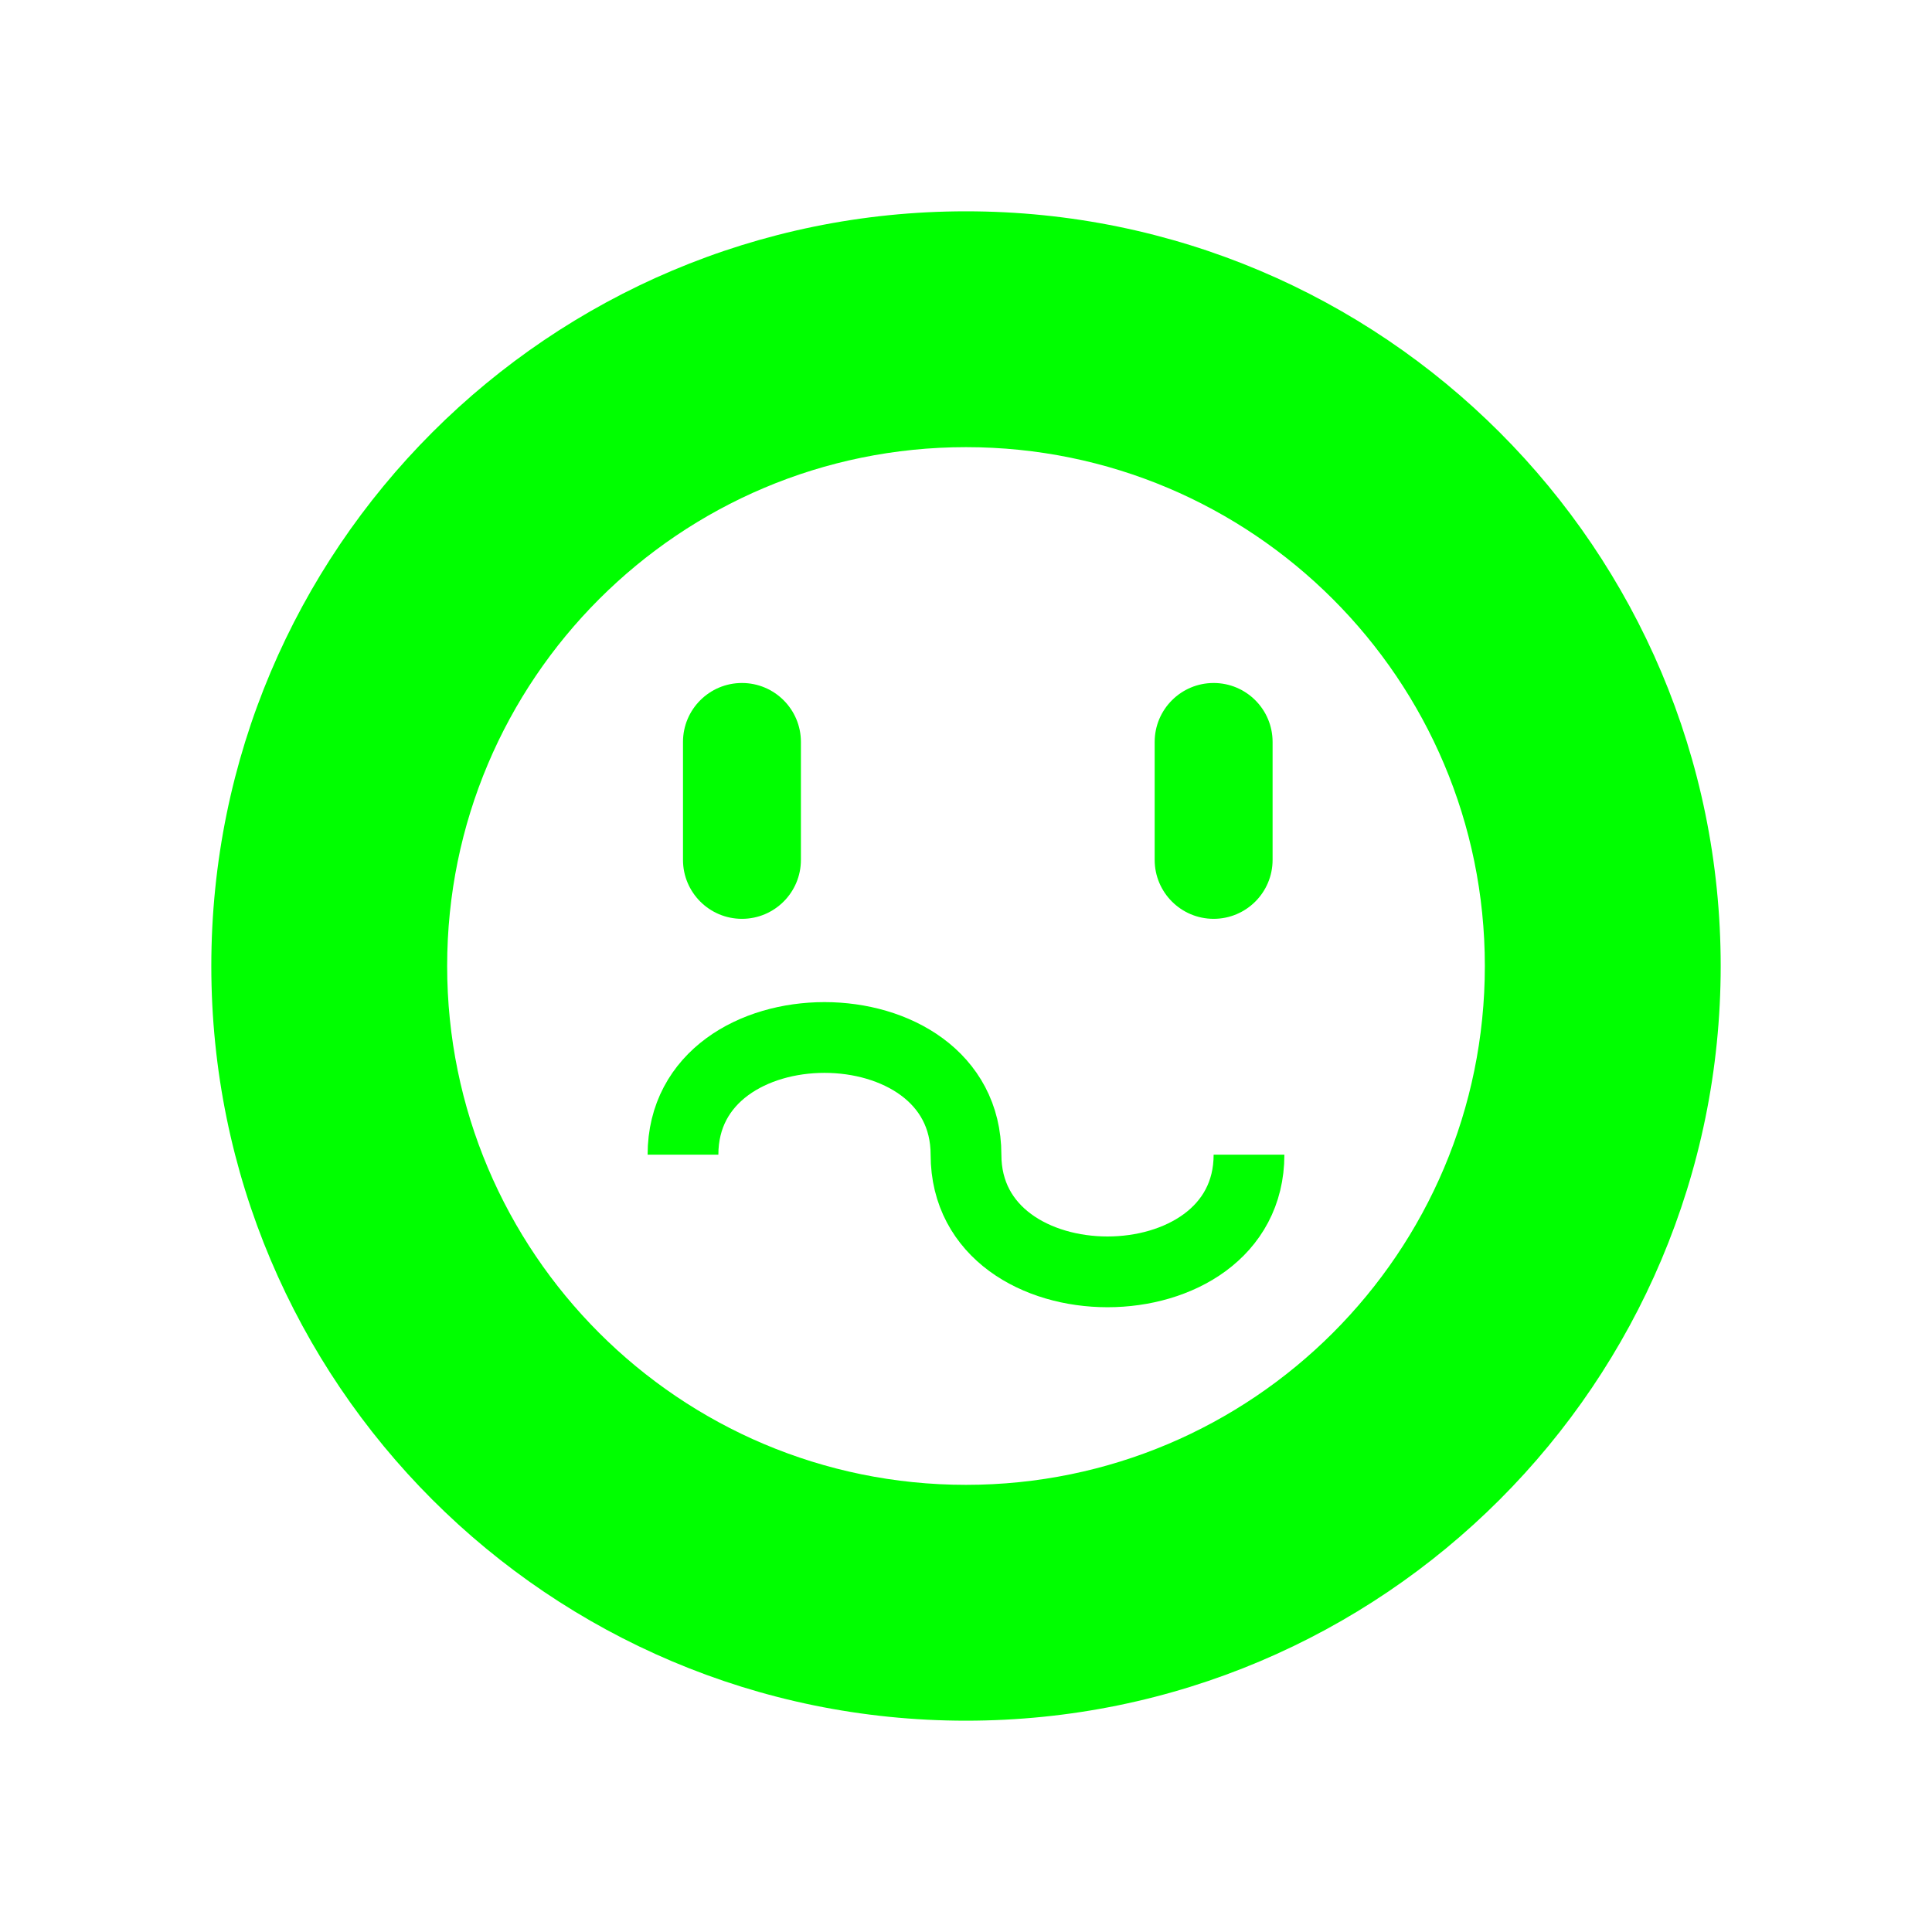
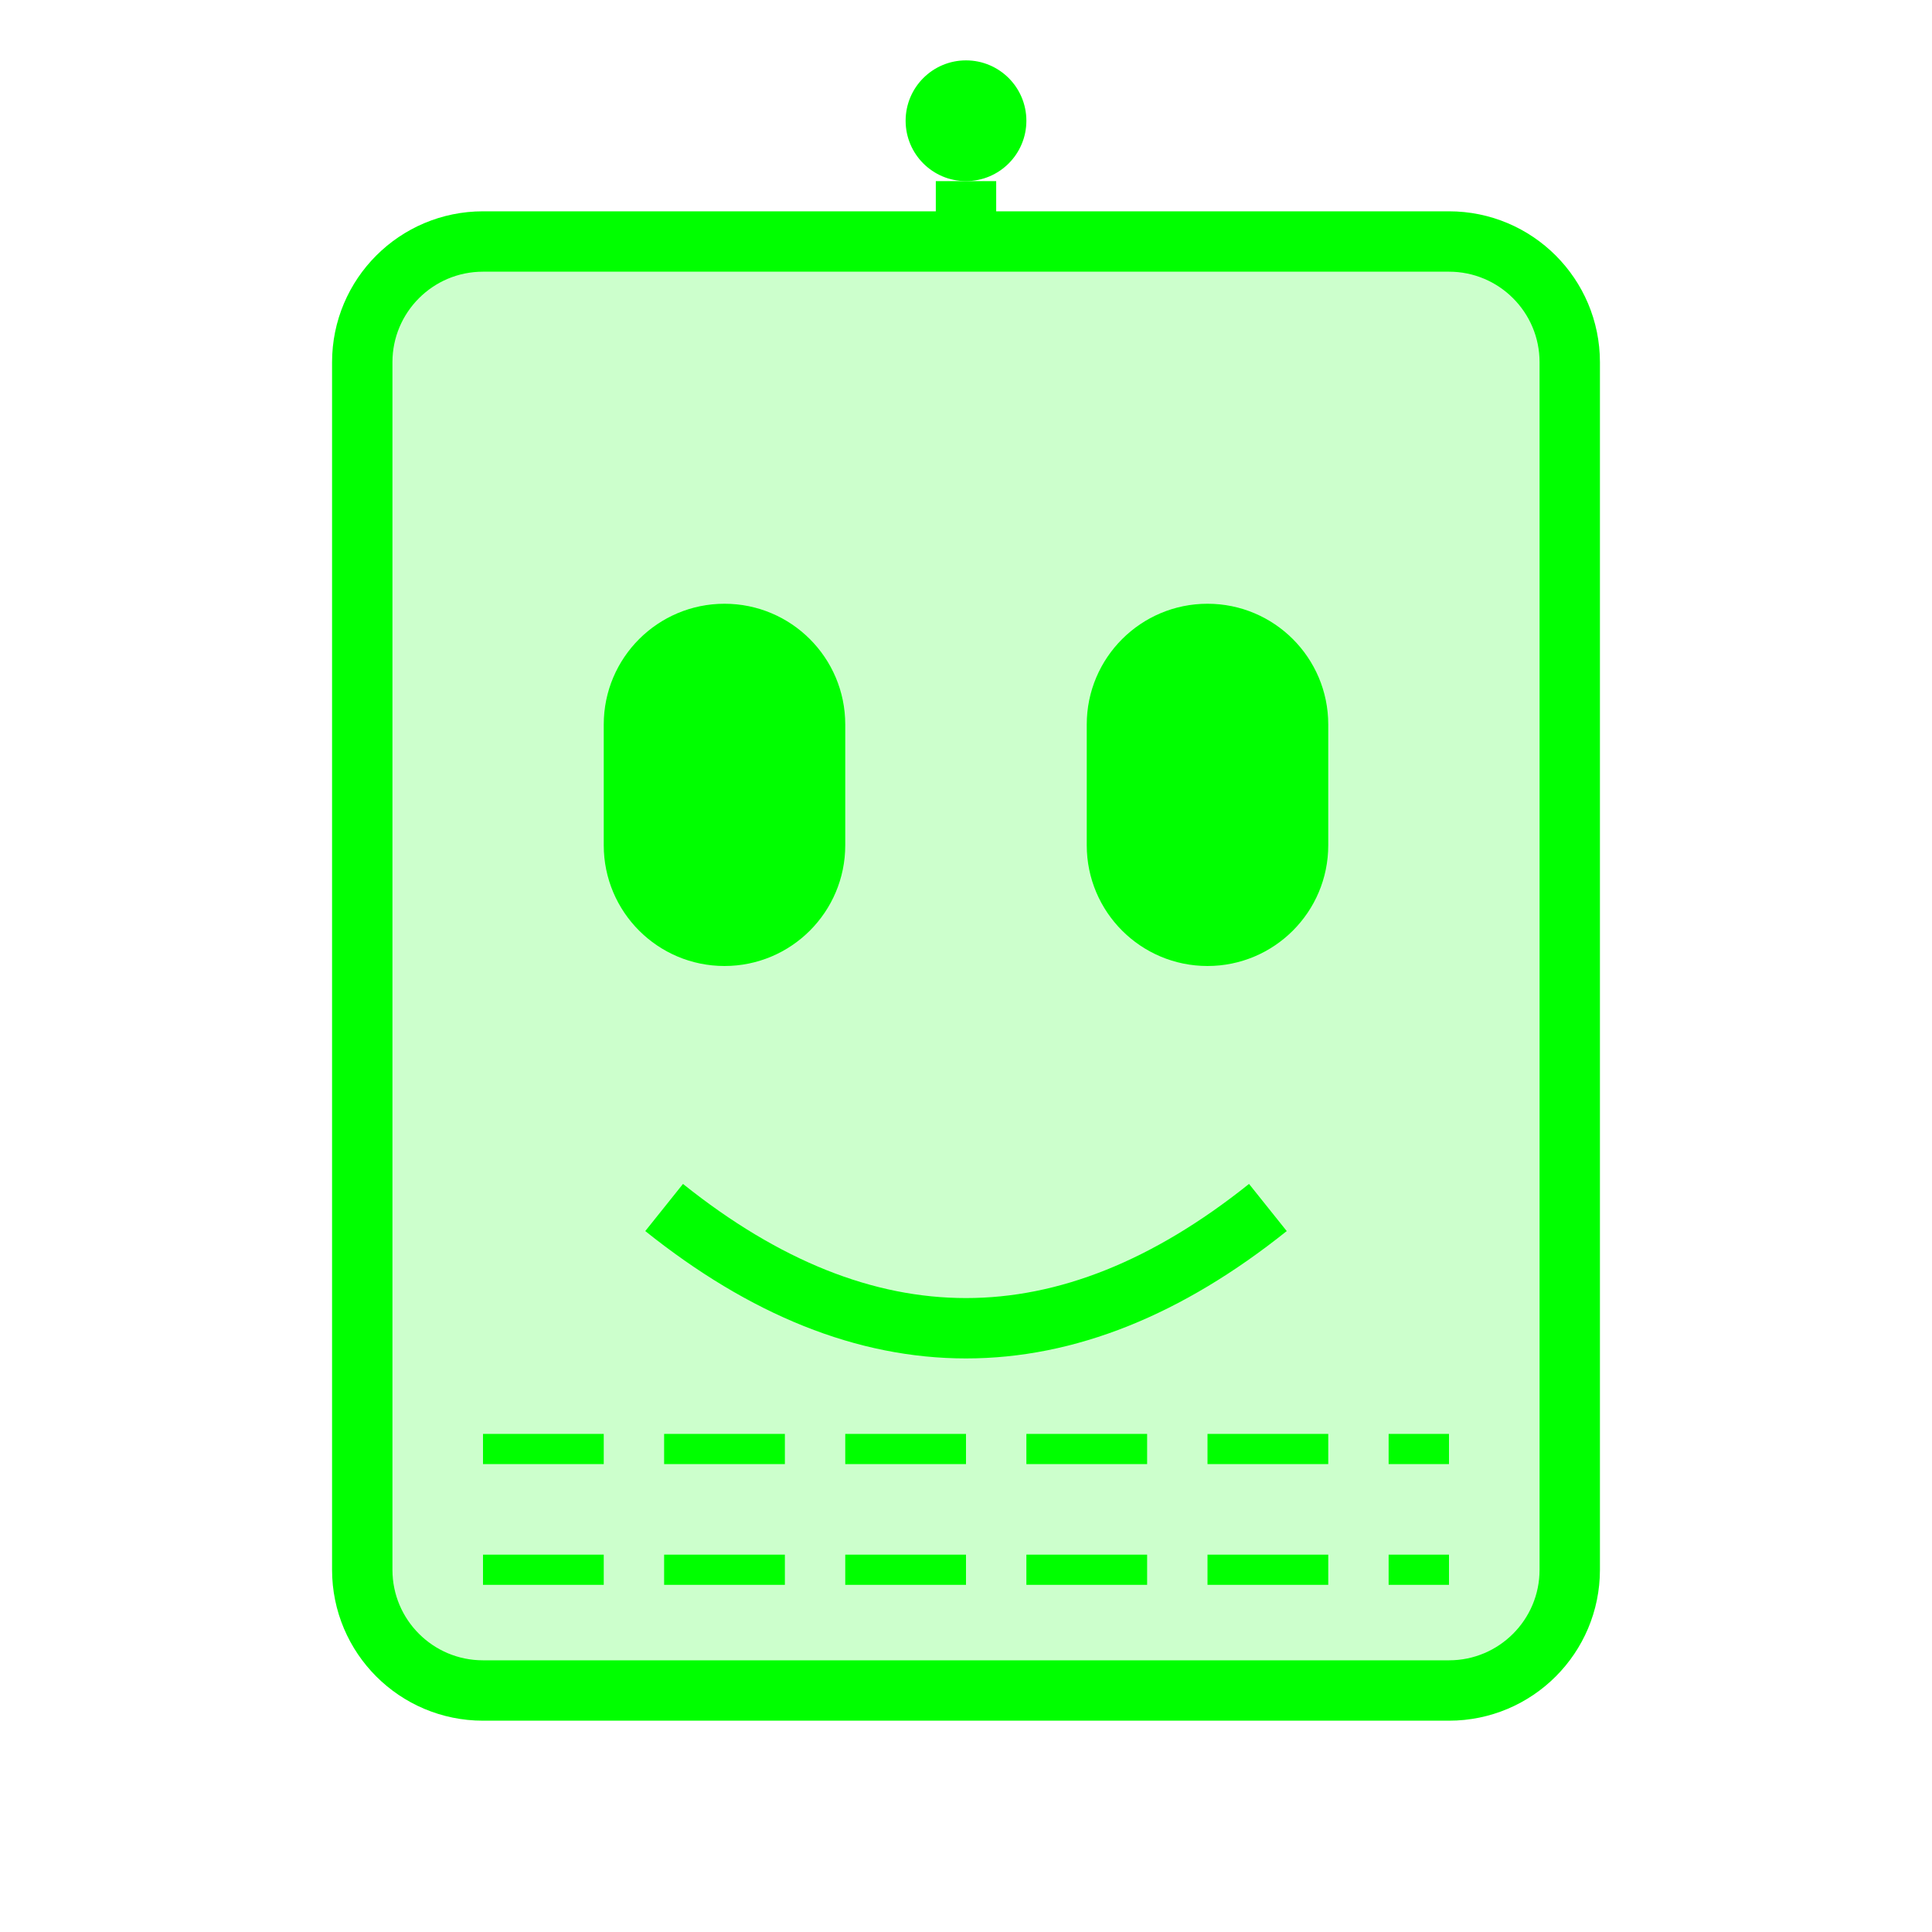
<svg xmlns="http://www.w3.org/2000/svg" width="512" height="512" viewBox="0 0 512 512">
-   <g transform="translate(56, 56) scale(0.78125)">
-     <path d="M256 0C114.6 0 0 114.6 0 256s114.6 256 256 256s256-114.6 256-256S397.4 0 256 0zM80 256c0-97.2 78.8-176 176-176s176 78.8 176 176c0 97.2-78.8 176-176 176S80 353.2 80 256z" fill="#00ff00" />
-     <rect x="160" y="160" width="40" height="80" rx="20" fill="#00ff00" />
-     <rect x="320" y="160" width="40" height="80" rx="20" fill="#00ff00" />
-     <path d="M160 320c0-53 96-53 96 0s96 53 96 0" stroke="#00ff00" stroke-width="24" fill="none" />
-   </g>
+   <rect x="96" y="64" width="320" height="384" rx="32" fill="#00ff00" opacity="0.2" />
+   <rect x="96" y="64" width="320" height="384" rx="32" stroke="#00ff00" stroke-width="16" fill="none" />
+   <circle cx="256" cy="32" r="16" fill="#00ff00" />
+   <line x1="256" y1="48" x2="256" y2="64" stroke="#00ff00" stroke-width="16" />
+   <rect x="160" y="160" width="64" height="96" rx="32" fill="#00ff00" />
+   <rect x="288" y="160" width="64" height="96" rx="32" fill="#00ff00" />
+   <path d="M176 320 Q256 384 336 320" stroke="#00ff00" stroke-width="16" fill="none" />
+   <line x1="128" y1="416" x2="384" y2="416" stroke="#00ff00" stroke-width="8" stroke-dasharray="32 16" />
+   <line x1="128" y1="384" x2="384" y2="384" stroke="#00ff00" stroke-width="8" stroke-dasharray="32 16" />
</svg>
